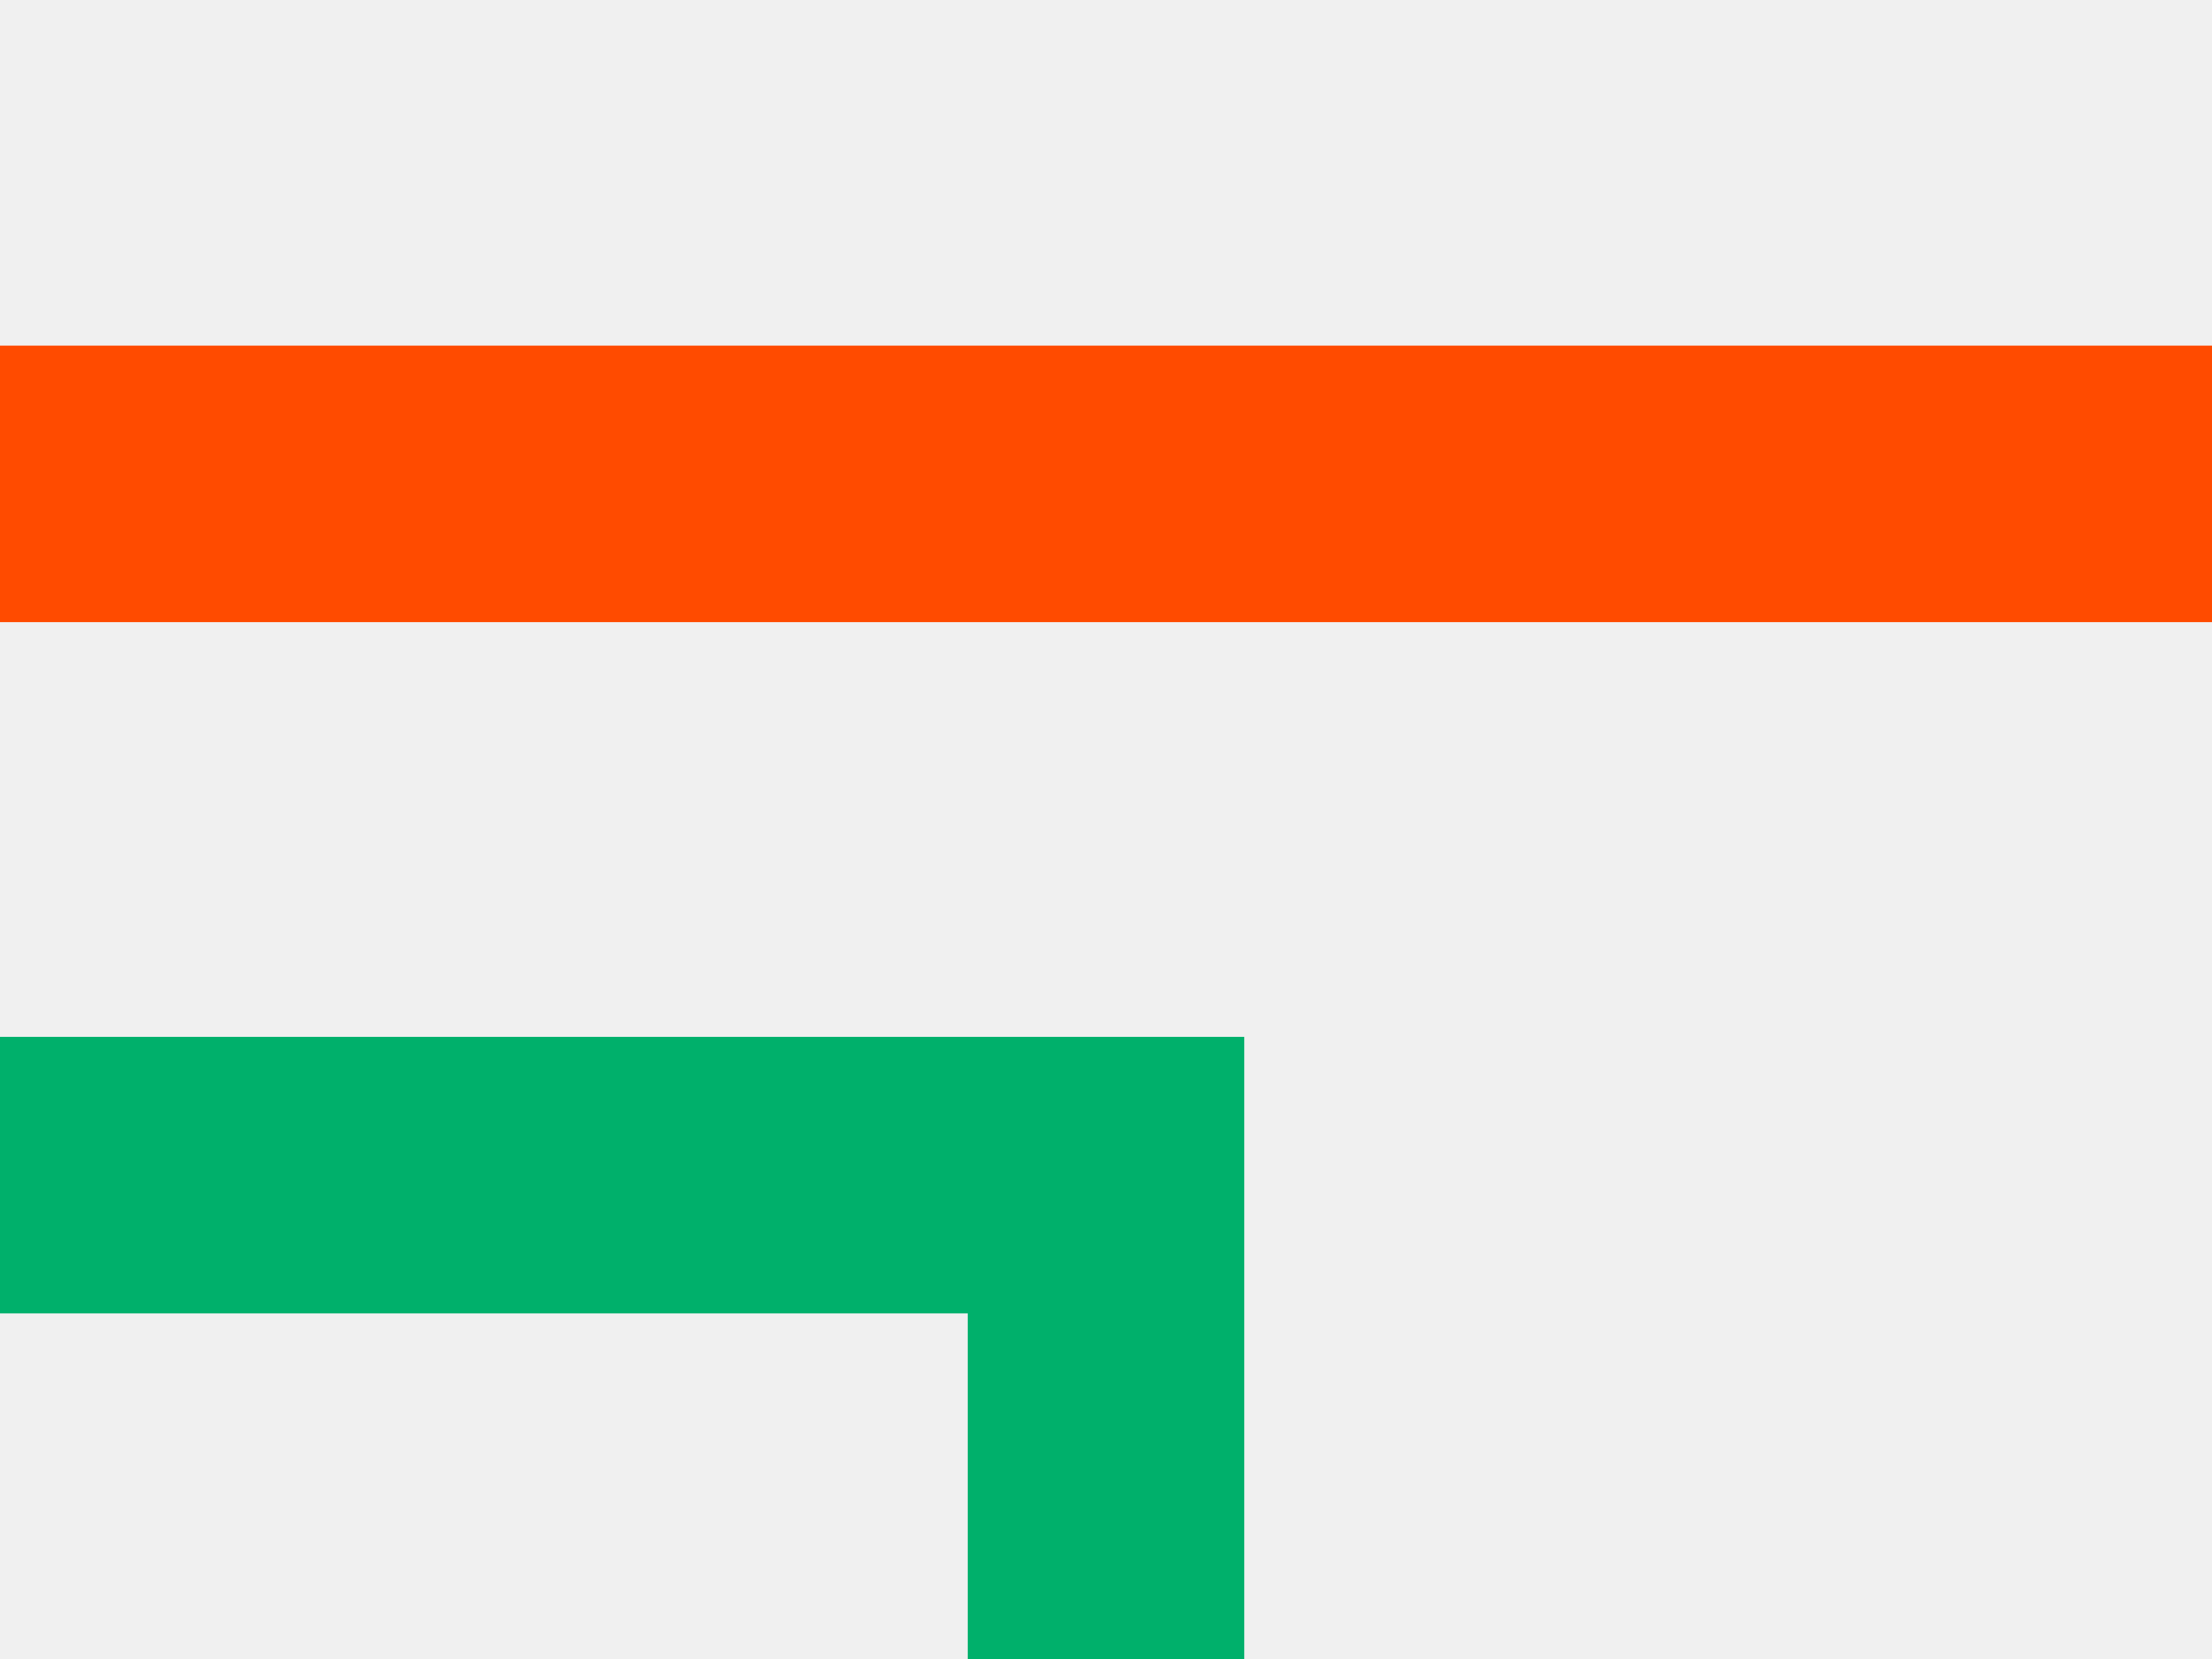
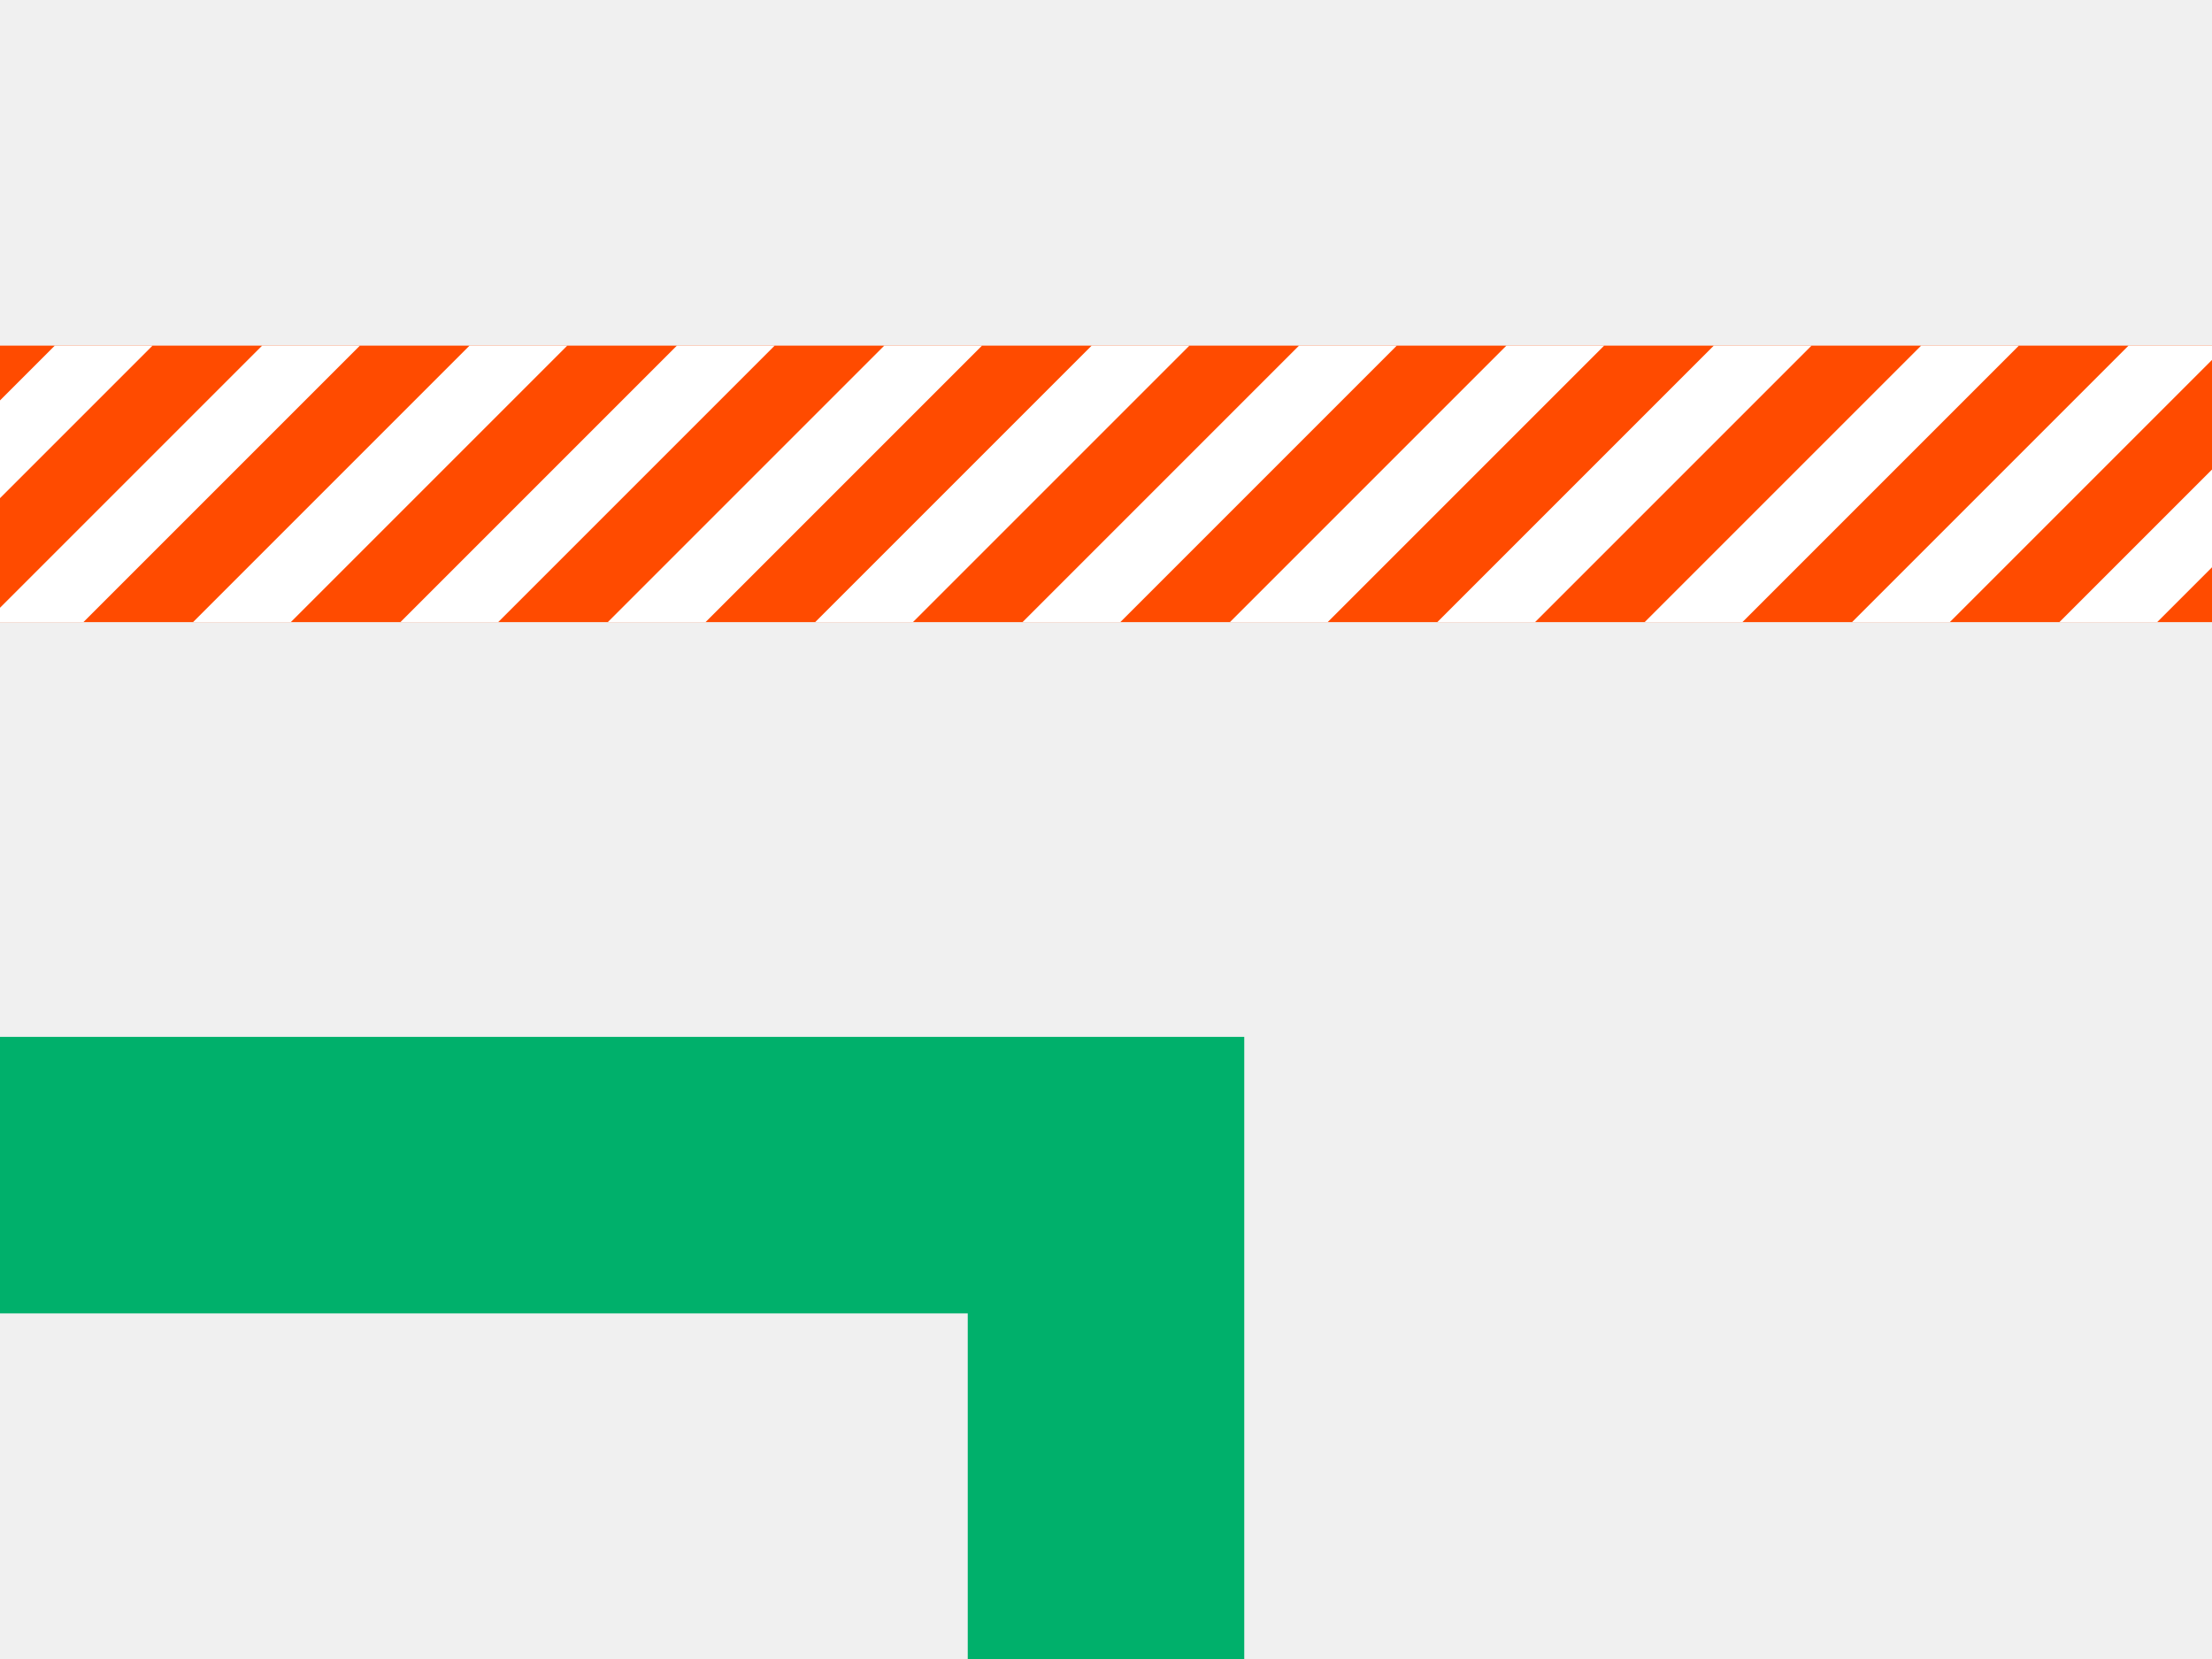
<svg xmlns="http://www.w3.org/2000/svg" width="64" height="48" viewBox="0 0 64 48">
  <defs>
+     <clipPath id="clip-path">
+       <path id="stdout" d="M159.749,273.719h64v8h-64Z" transform="translate(-159.749 -263.719)" fill="#ff4b00" />
+     </clipPath>
+     <clipPath id="clip-path-2">
+       <rect width="117" height="45.962" fill="none" />
+     </clipPath>
    <clipPath id="clip-err_next_out_file_pipe">
      <rect width="64" height="48" />
    </clipPath>
  </defs>
  <g id="err_next_out_file_pipe" clip-path="url(#clip-err_next_out_file_pipe)">
    <g id="err_next_out_file_pipe-2" data-name="err_next_out_file_pipe">
-       <path id="stdout" d="M159.749,273.719h64v8h-64Z" transform="translate(-159.749 -263.719)" fill="#ff4b00" />
+       <path id="stdout-2" data-name="stdout" d="M159.749,273.719h64v8h-64Z" transform="translate(-159.749 -263.719)" fill="#ff4b00" />
      <path id="stderr" d="M195.749,293.719v18h-8v-10h-28v-8Z" transform="translate(-159.749 -263.719)" fill="#00b06b" />
+       <g id="pattern" clip-path="url(#clip-path)">
+         <g id="リピートグリッド_4" data-name="リピートグリッド 4" transform="translate(-48.77 -8.192)" clip-path="url(#clip-path-2)">
+           <g transform="translate(30.77 9.192)">
+             <rect id="長方形_43" data-name="長方形 43" width="63" height="2" transform="translate(-30.77 35.355) rotate(-45)" fill="#fff" />
+           </g>
+           <g transform="translate(36.77 9.192)">
+             <rect id="長方形_44" data-name="長方形 44" width="63" height="2" transform="translate(-30.77 35.355) rotate(-45)" fill="#fff" />
+           </g>
+           <g transform="translate(42.77 9.192)">
+             <rect id="長方形_45" data-name="長方形 45" width="63" height="2" transform="translate(-30.77 35.355) rotate(-45)" fill="#fff" />
+           </g>
+           <g transform="translate(48.77 9.192)">
+             <rect id="長方形_46" data-name="長方形 46" width="63" height="2" transform="translate(-30.77 35.355) rotate(-45)" fill="#fff" />
+           </g>
+           <g transform="translate(54.77 9.192)">
+             <rect id="長方形_47" data-name="長方形 47" width="63" height="2" transform="translate(-30.77 35.355) rotate(-45)" fill="#fff" />
+           </g>
+           <g transform="translate(60.77 9.192)">
+             <rect id="長方形_48" data-name="長方形 48" width="63" height="2" transform="translate(-30.77 35.355) rotate(-45)" fill="#fff" />
+           </g>
+           <g transform="translate(66.77 9.192)">
+             <rect id="長方形_49" data-name="長方形 49" width="63" height="2" transform="translate(-30.77 35.355) rotate(-45)" fill="#fff" />
+           </g>
+           <g transform="translate(72.77 9.192)">
+             <rect id="長方形_50" data-name="長方形 50" width="63" height="2" transform="translate(-30.77 35.355) rotate(-45)" fill="#fff" />
+           </g>
+           <g transform="translate(78.77 9.192)">
+             <rect id="長方形_51" data-name="長方形 51" width="63" height="2" transform="translate(-30.77 35.355) rotate(-45)" fill="#fff" />
+           </g>
+           <g transform="translate(84.77 9.192)">
+             <rect id="長方形_52" data-name="長方形 52" width="63" height="2" transform="translate(-30.77 35.355) rotate(-45)" fill="#fff" />
+           </g>
+           <g transform="translate(90.77 9.192)">
+             <rect id="長方形_53" data-name="長方形 53" width="63" height="2" transform="translate(-30.77 35.355) rotate(-45)" fill="#fff" />
+           </g>
+           <g transform="translate(96.77 9.192)">
+             <rect id="長方形_54" data-name="長方形 54" width="63" height="2" transform="translate(-30.77 35.355) rotate(-45)" fill="#fff" />
+           </g>
+           <g transform="translate(102.77 9.192)">
+             <rect id="長方形_55" data-name="長方形 55" width="63" height="2" transform="translate(-30.77 35.355) rotate(-45)" fill="#fff" />
+           </g>
+           <g transform="translate(108.77 9.192)">
+             <rect id="長方形_56" data-name="長方形 56" width="63" height="2" transform="translate(-30.77 35.355) rotate(-45)" fill="#fff" />
+           </g>
+           <g transform="translate(114.77 9.192)">
+             <rect id="長方形_57" data-name="長方形 57" width="63" height="2" transform="translate(-30.77 35.355) rotate(-45)" fill="#fff" />
+           </g>
+           <g transform="translate(120.77 9.192)">
+             <rect id="長方形_58" data-name="長方形 58" width="63" height="2" transform="translate(-30.77 35.355) rotate(-45)" fill="#fff" />
+           </g>
+           <g transform="translate(126.77 9.192)">
+             <rect id="長方形_59" data-name="長方形 59" width="63" height="2" transform="translate(-30.77 35.355) rotate(-45)" fill="#fff" />
+           </g>
+           <g transform="translate(132.77 9.192)">
+             <rect id="長方形_60" data-name="長方形 60" width="63" height="2" transform="translate(-30.77 35.355) rotate(-45)" fill="#fff" />
+           </g>
+           <g transform="translate(138.77 9.192)">
+             <rect id="長方形_61" data-name="長方形 61" width="63" height="2" transform="translate(-30.77 35.355) rotate(-45)" fill="#fff" />
+           </g>
+           <g transform="translate(144.77 9.192)">
+             <rect id="長方形_62" data-name="長方形 62" width="63" height="2" transform="translate(-30.77 35.355) rotate(-45)" fill="#fff" />
+           </g>
+         </g>
+       </g>
    </g>
  </g>
</svg>
